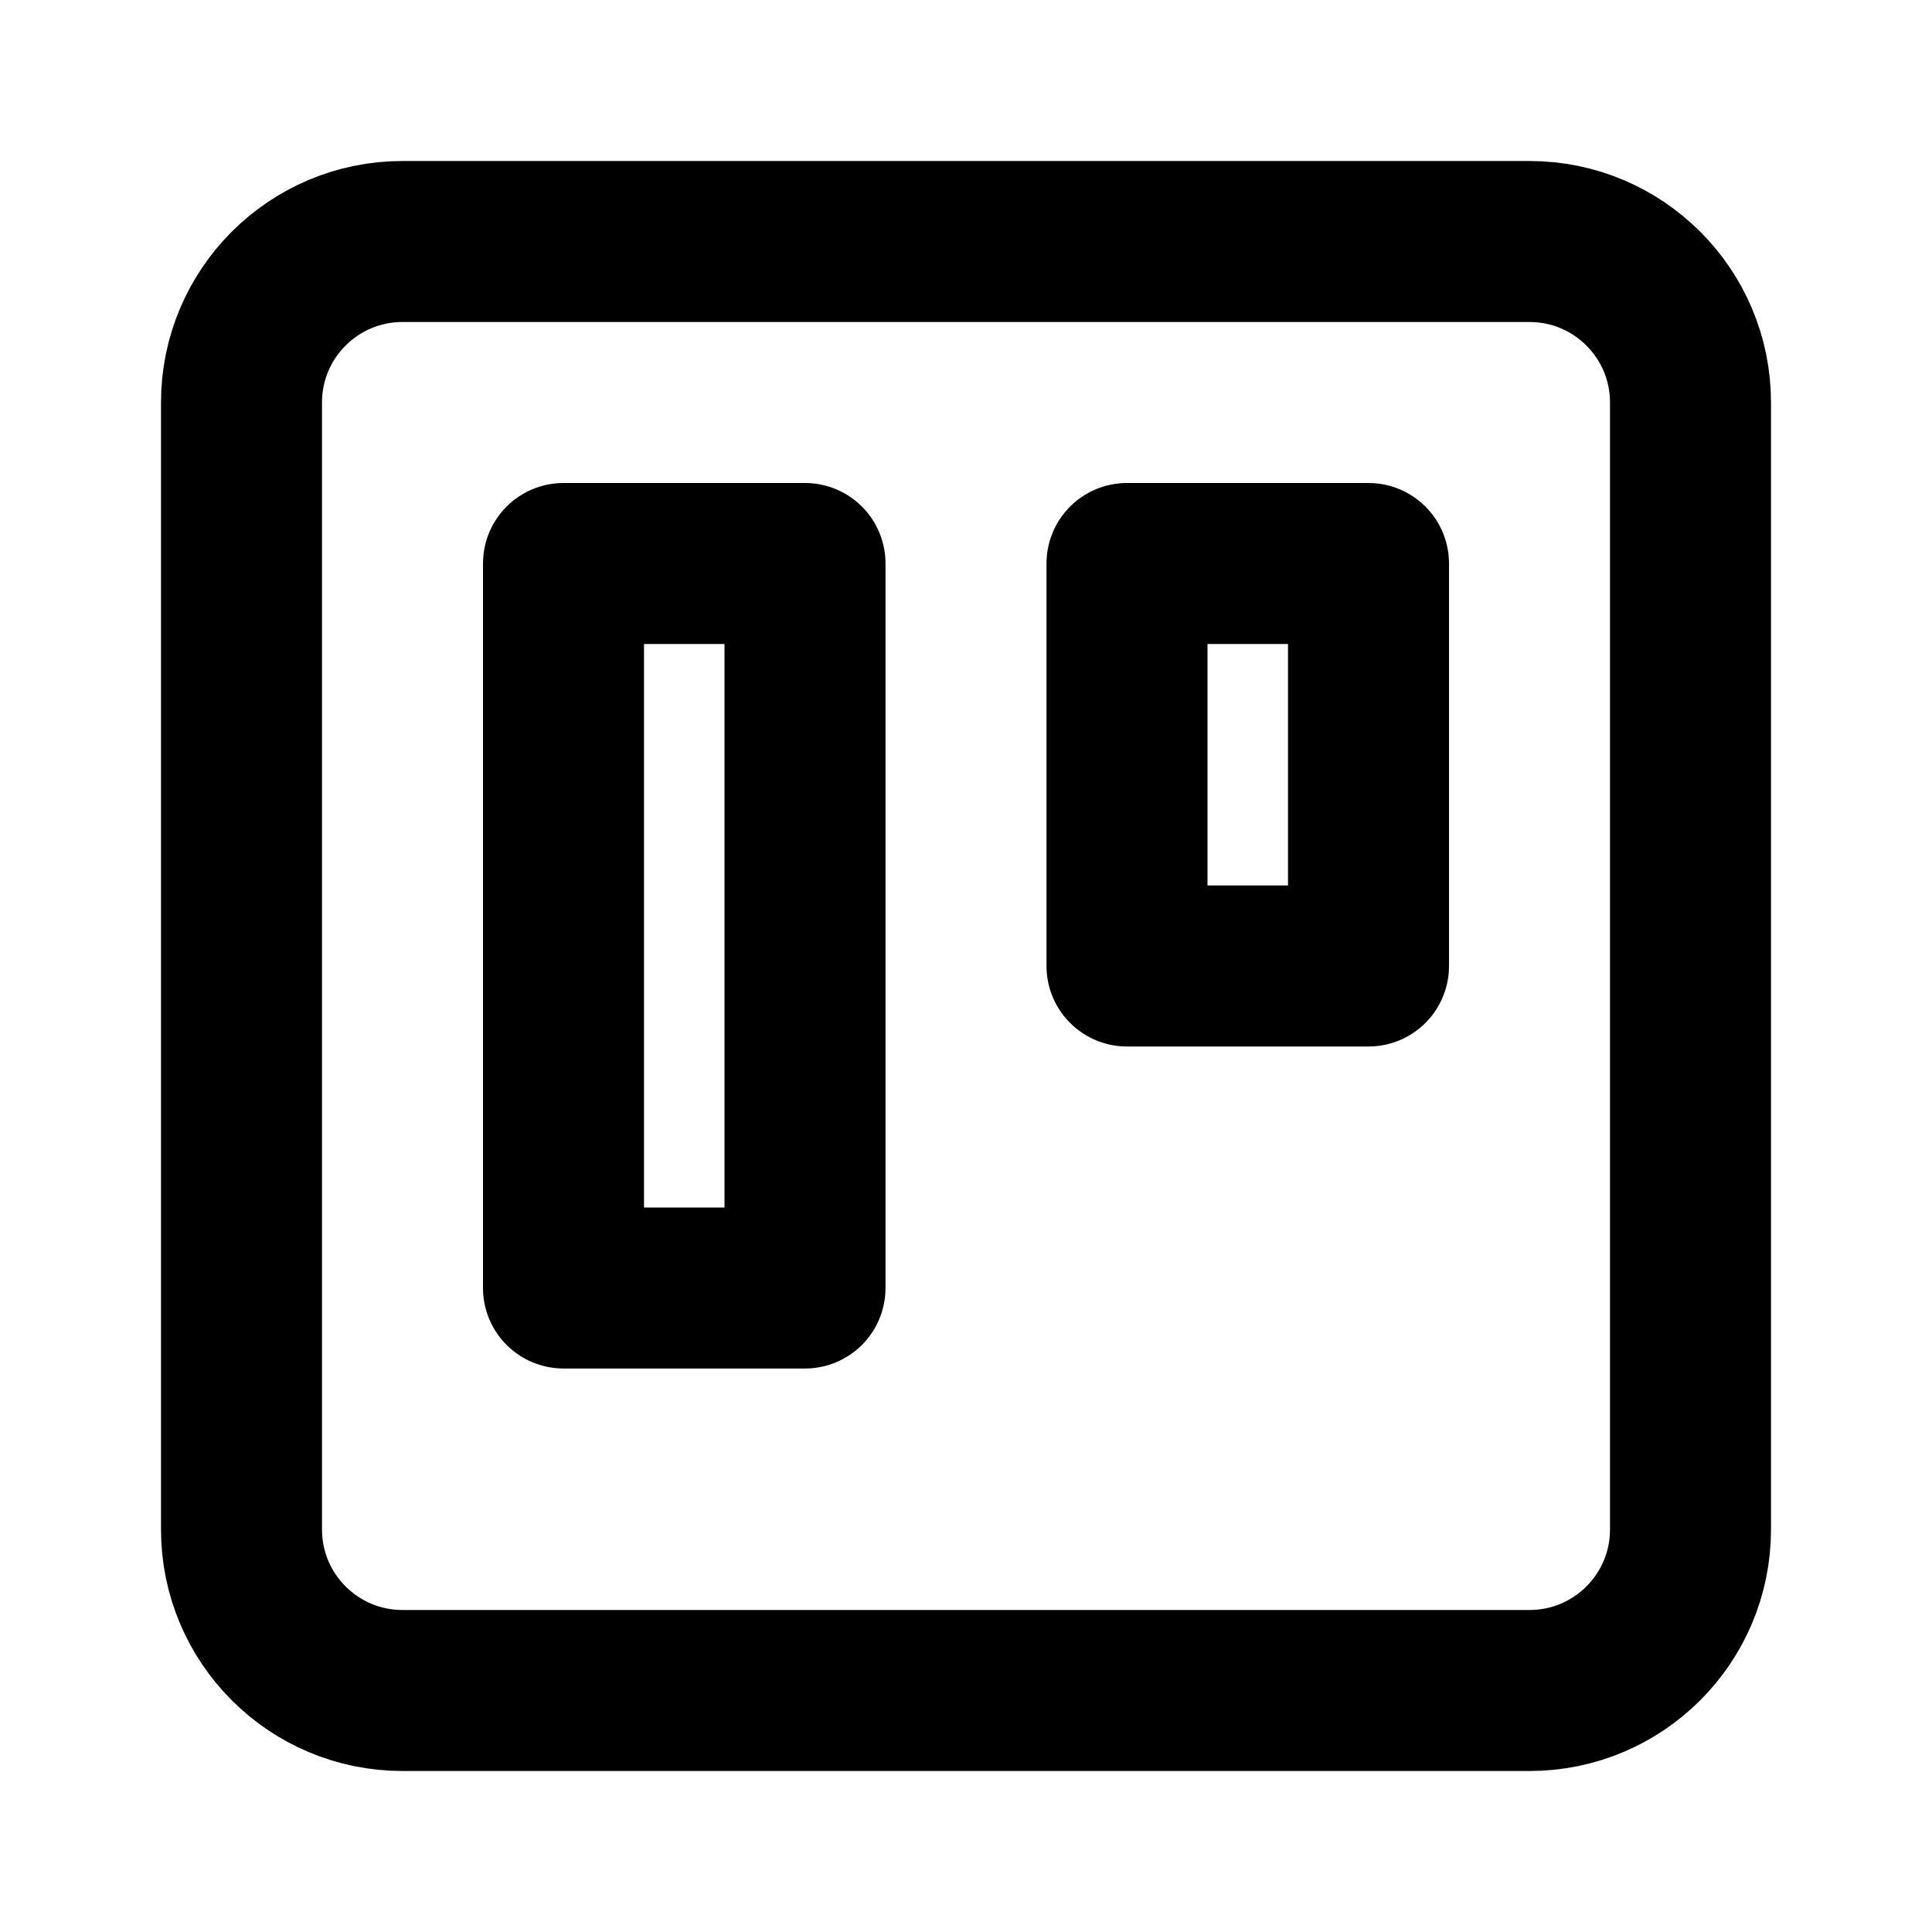
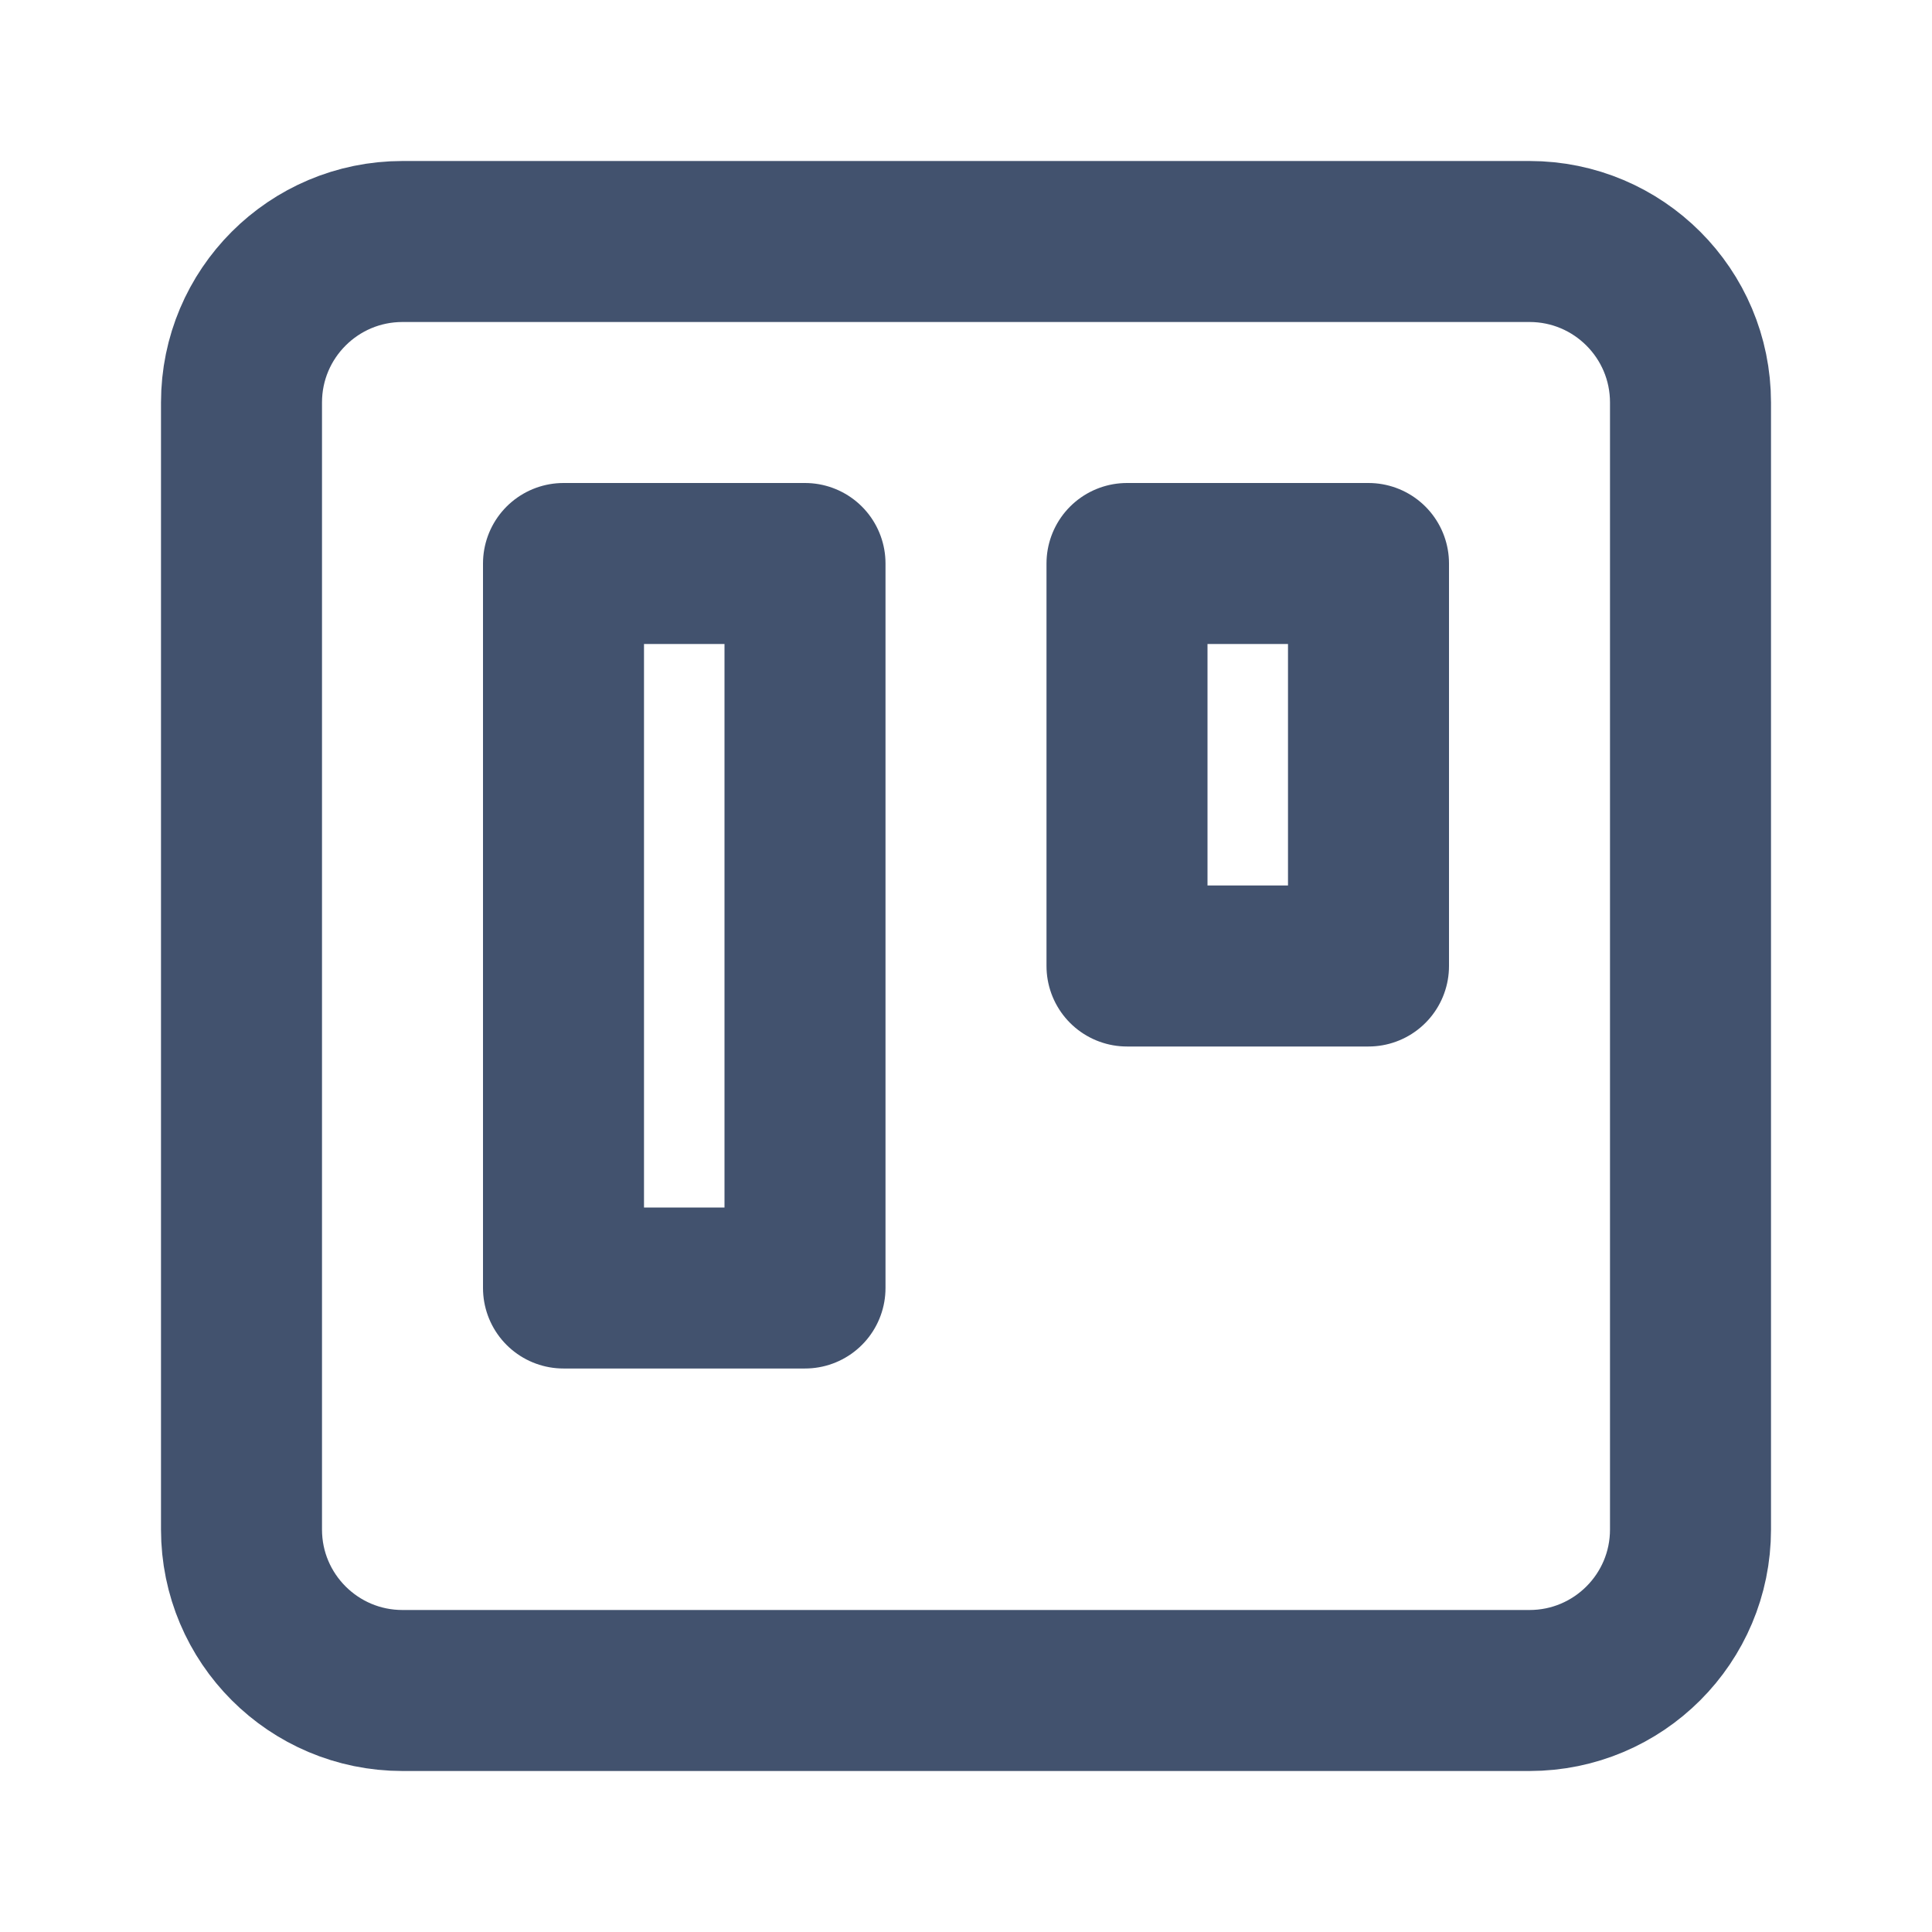
- <svg xmlns="http://www.w3.org/2000/svg" width="24" height="24" viewBox="0 0 24 24" fill="none" stroke="currentColor" stroke-width="2" stroke-linecap="round" stroke-linejoin="round" class="feather feather-trello">
+ <svg xmlns="http://www.w3.org/2000/svg" width="24" height="24" viewBox="0 0 24 24" fill="none" stroke="#42526e" stroke-width="2" stroke-linecap="round" stroke-linejoin="round" class="feather feather-trello">
  <rect x="3" y="3" width="18" height="18" rx="2" ry="2" />
  <rect x="7" y="7" width="3" height="9" />
  <rect x="14" y="7" width="3" height="5" />
</svg>
